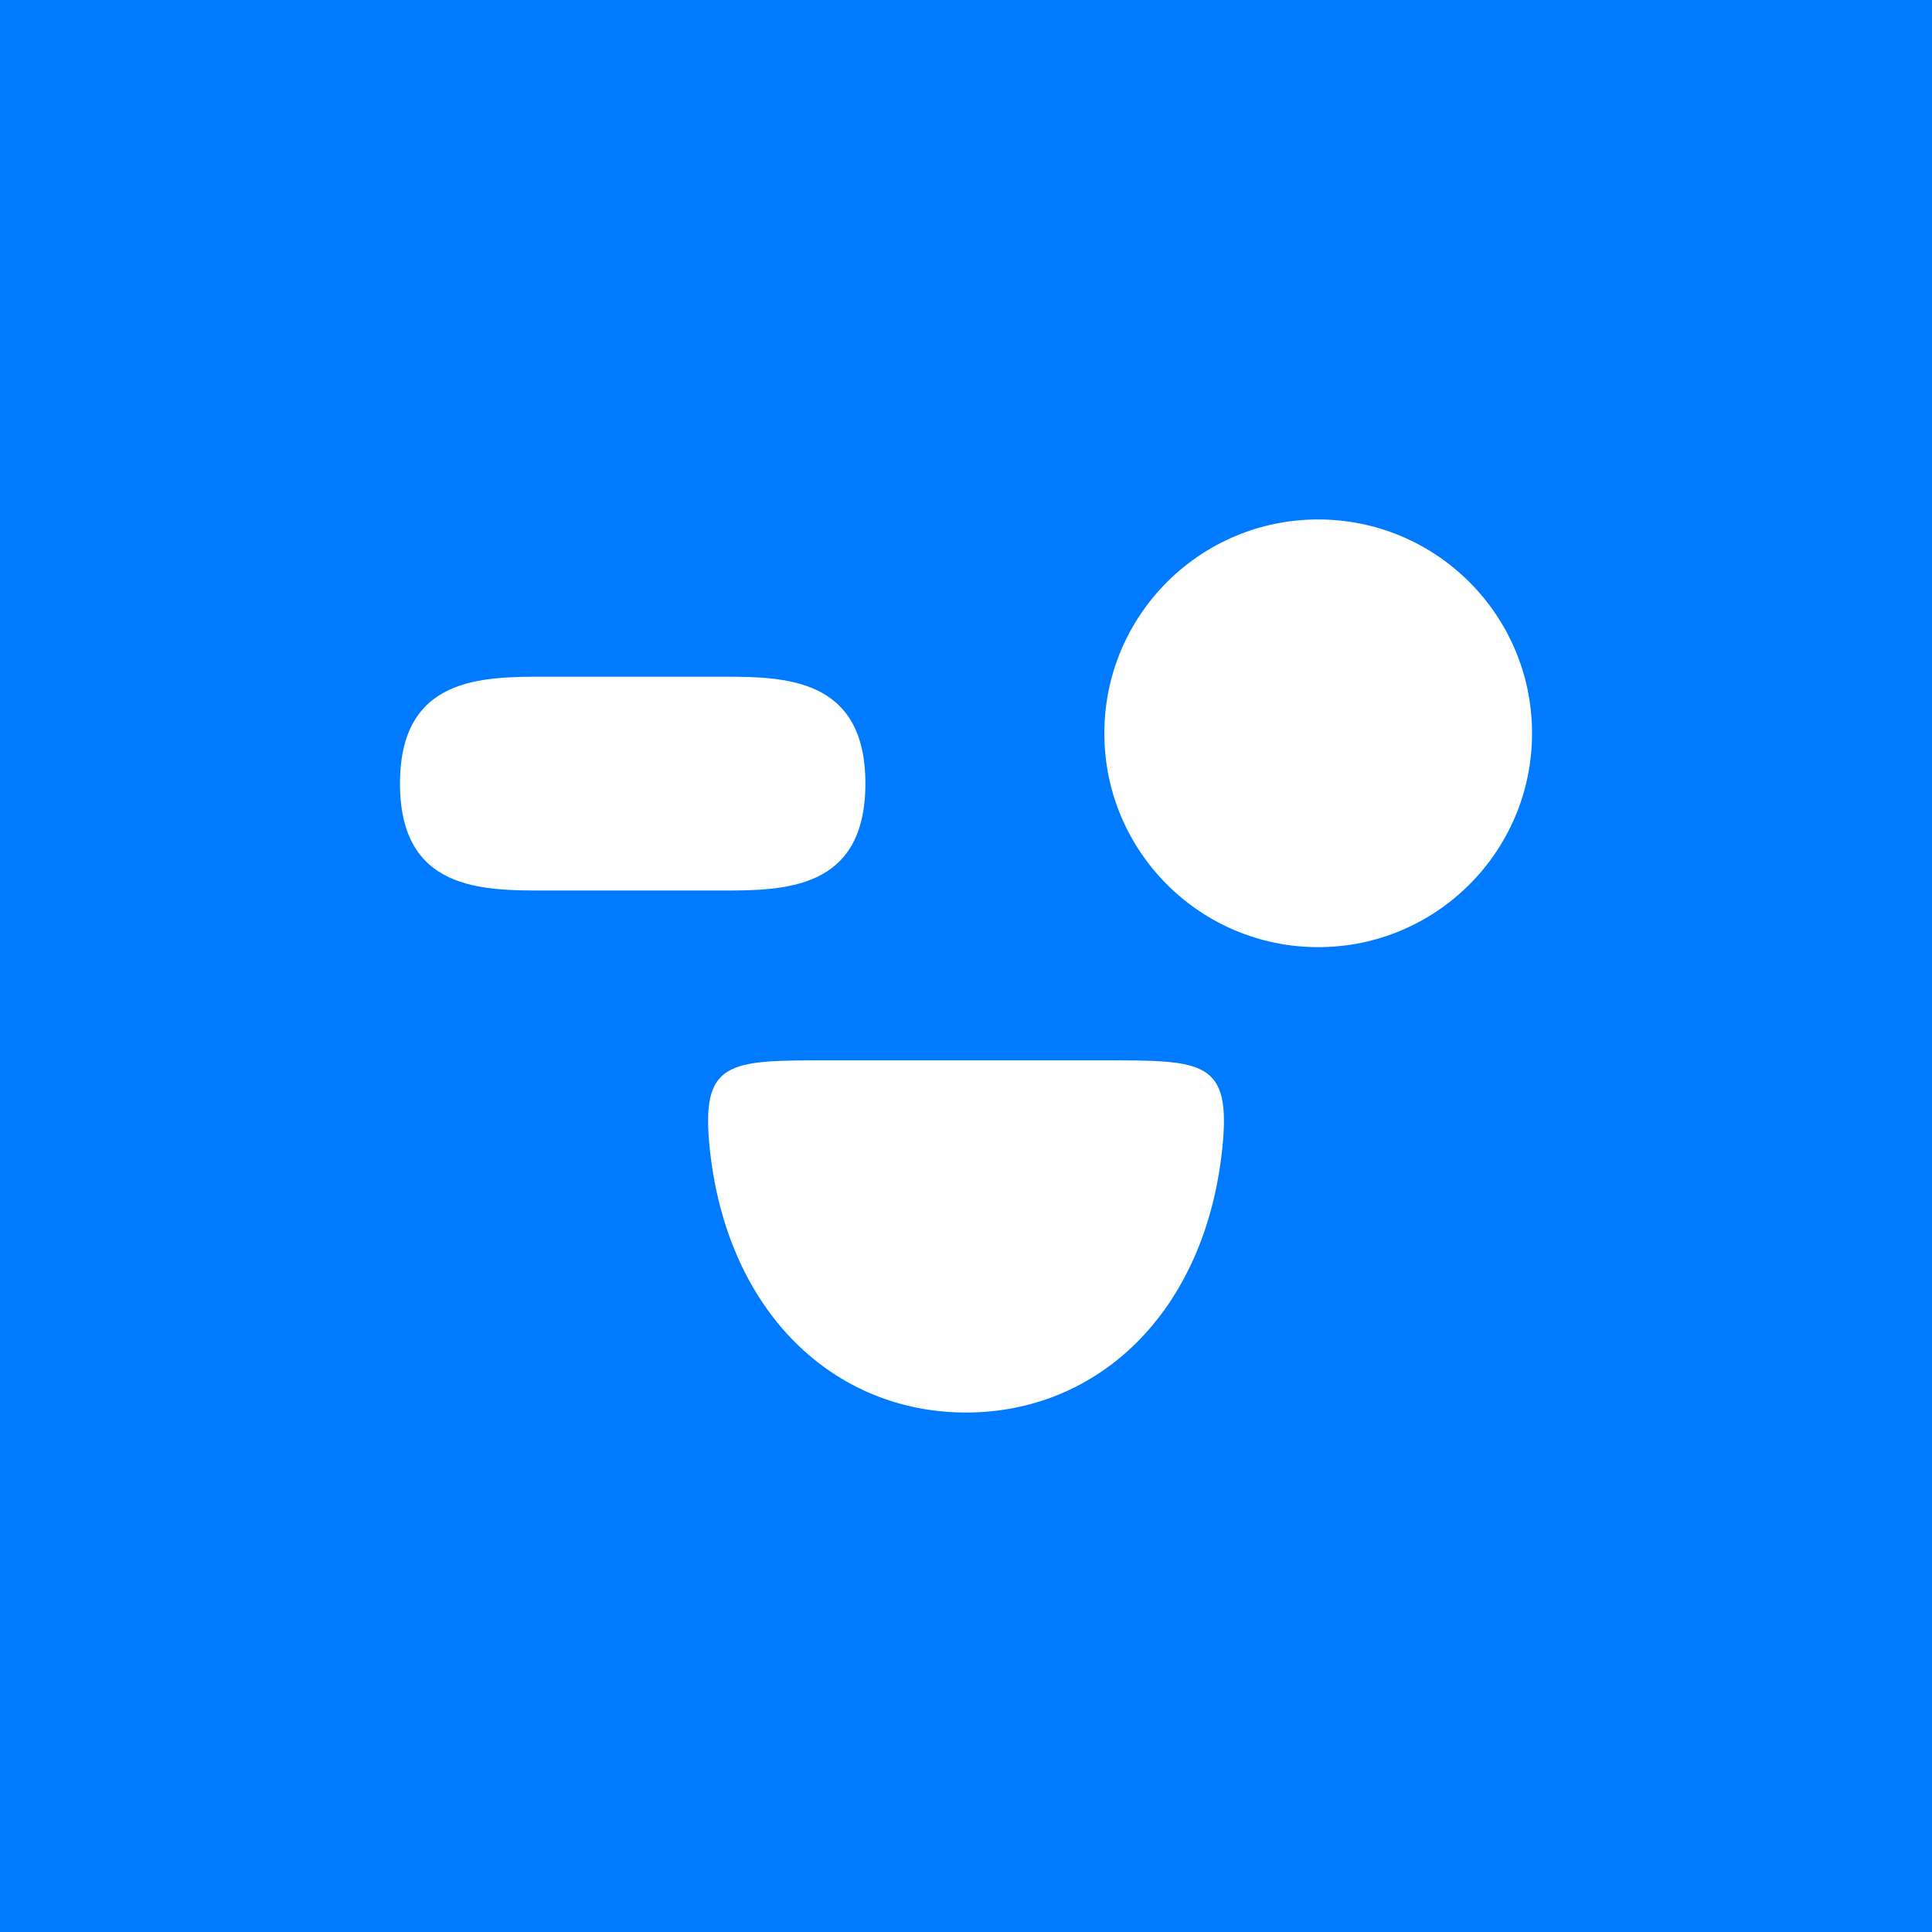
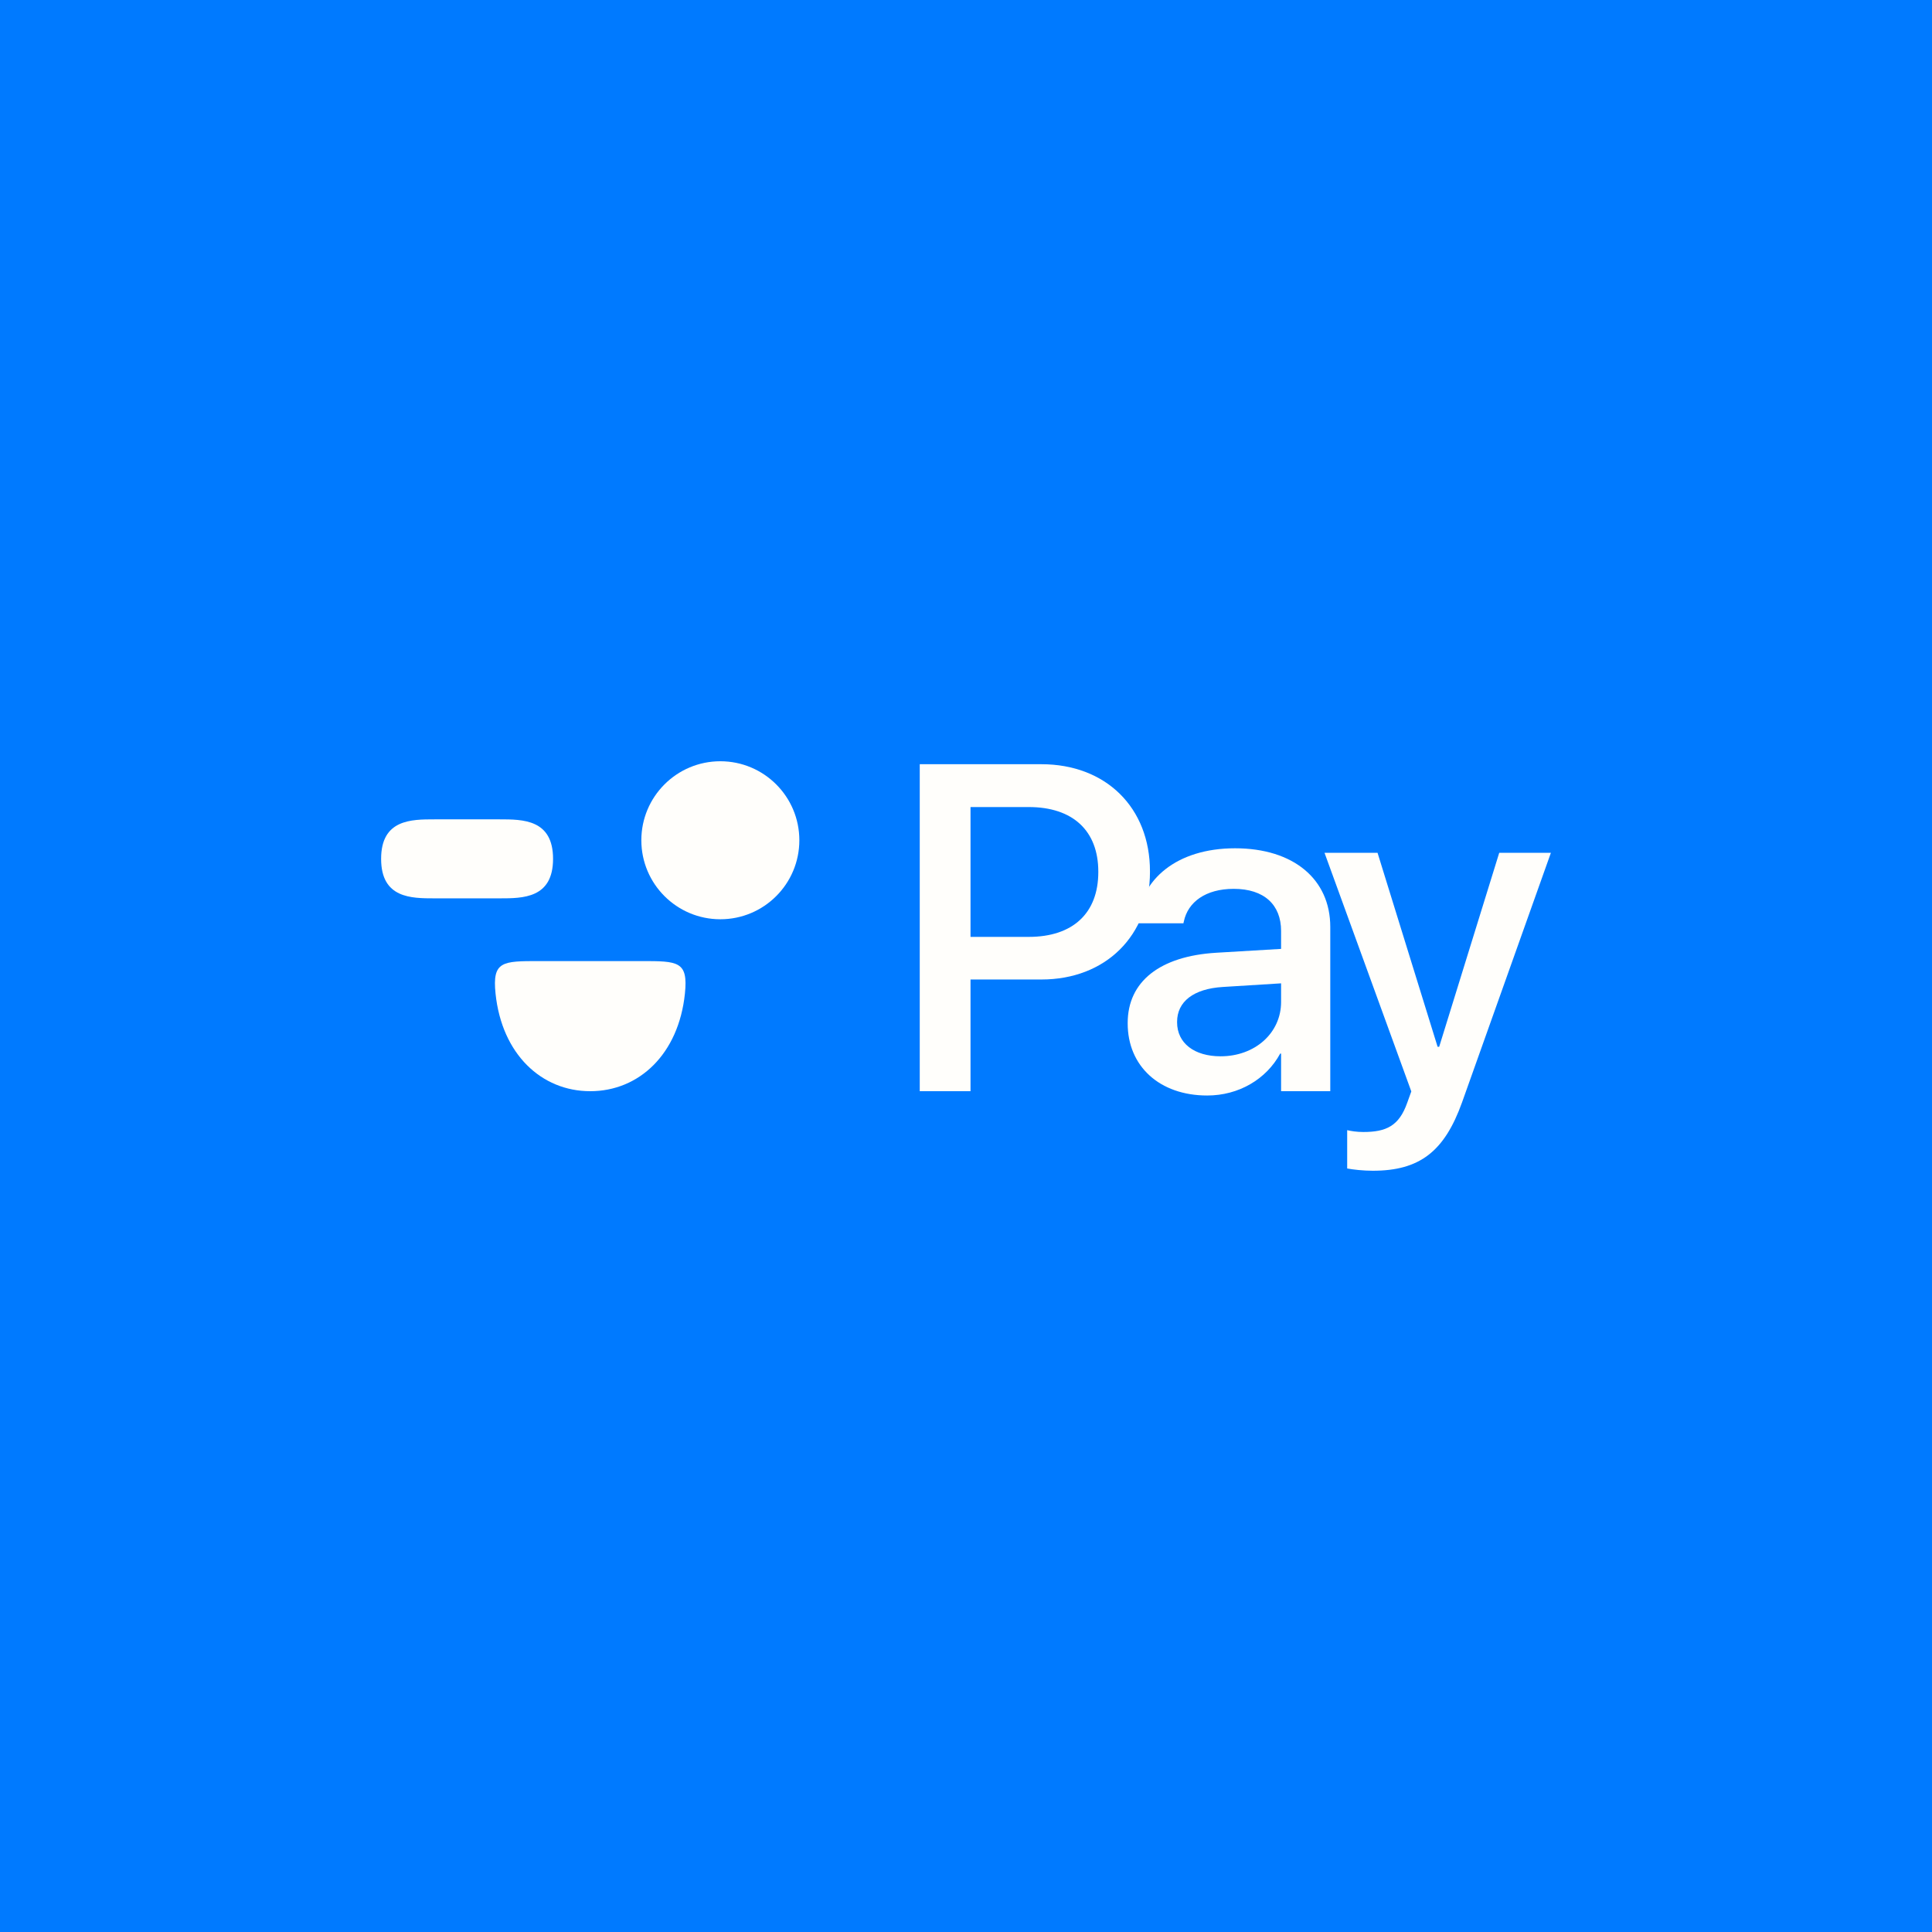
<svg xmlns="http://www.w3.org/2000/svg" width="1024" height="1024" viewBox="0 0 1024 1024" version="1.1" shape-rendering="geometricPrecision" fill="none">
  <g id="capa-fondo">
    <rect id="fondo" x="0" y="0" width="1024" height="1024" fill="#007AFF" />
  </g>
-   <g id="capa-isotipo">
-     <g id="isotipo" transform="translate(212 275.33) scale(1.6667) translate(-76 -114)" fill="#FFFFFF">
-       <path id="ojo-guino" d="M 122 164 H 178 C 198 164 224 164 224 198 C 224 232 198 232 178 232 H 122 C 102 232 76 232 76 198 C 76 164 102 164 122 164 Z" />
-       <path id="ojo-abierto" d="M 436 182 A 68 68 0 1 1 299.99 182 A 68 68 0 1 1 436 182 Z" />
-       <path id="boca" d="M 212 286 H 300 C 331.55 286 340.42 286 337.5 314 C 332.064 366.125 298 398 256 398 C 214 398 179.936 366.125 174.5 314 C 171.58 286 180.45 286 212 286 Z" />
+   <g id="capa-composicion">
+     <g id="composicion" transform="translate(202 578.36) scale(0.7842)" fill="#FFFEFB">
+       <g id="isotipo" transform="translate(0 -223) scale(0.7852) translate(-76 -114)" fill="#FFFEFB">
+         <path id="ojo-guino" d="M 122 164 H 178 C 198 164 224 164 224 198 C 224 232 198 232 178 232 H 122 C 102 232 76 232 76 198 C 76 164 102 164 122 164 Z" />
+         <path id="ojo-abierto" d="M 436 182 A 68 68 0 1 1 299.99 182 A 68 68 0 1 1 436 182 Z" />
+         <path id="boca" d="M 212 286 H 300 C 331.55 286 340.42 286 337.5 314 C 332.064 366.125 298 398 256 398 C 214 398 179.936 366.125 174.5 314 C 171.58 286 180.45 286 212 286 Z" />
+       </g>
+       <g id="pay" transform="translate(343.68 0)">
+         <path d="M20.37 0H54.68V-75.5H102.61C145.95 -75.5 175.97 -105.06 175.97 -148.25V-148.56C175.97 -191.9 145.95 -221 102.61 -221H20.37ZM94.04 -192.05C123.9 -192.05 141.05 -175.97 141.05 -148.41V-148.1C141.05 -120.38 123.9 -104.3 94.04 -104.3H54.68V-192.05Z" />
+         <path d="M214.67 2.91C235.95 2.91 254.64 -8.12 263.98 -25.42H264.59V0H297.83V-111.04C297.83 -143.35 272.86 -164.18 233.5 -164.18C193.84 -164.18 169.79 -142.89 167.49 -115.17L167.34 -113.49H198.58L198.89 -114.86C201.65 -127.73 213.44 -136.77 232.58 -136.77C253.11 -136.77 264.59 -126.05 264.59 -108.28V-96.18L220.79 -93.58C182.66 -91.28 160.91 -74.13 160.91 -46.1V-45.79C160.91 -16.85 182.5 2.91 214.67 2.91ZM194.3 -46.56V-46.86C194.3 -60.5 205.32 -69.23 225.23 -70.45L264.59 -72.9V-60.34C264.59 -39.36 246.98 -23.59 223.7 -23.59C205.94 -23.59 194.3 -32.47 194.3 -46.56Z" />
+         <path d="M326.57 53.76C358.11 53.76 374.96 40.89 386.91 7.5L446.94 -161.12H412.02L371.44 -30.02H370.37L329.78 -161.12H293.94L352.6 0.15L349.84 7.81C344.33 23.43 335.75 27.57 320.13 27.57C315.69 27.57 311.86 26.95 309.26 26.34V52.23C313.24 52.99 320.13 53.76 326.57 53.76Z" />
+       </g>
    </g>
  </g>
</svg>
